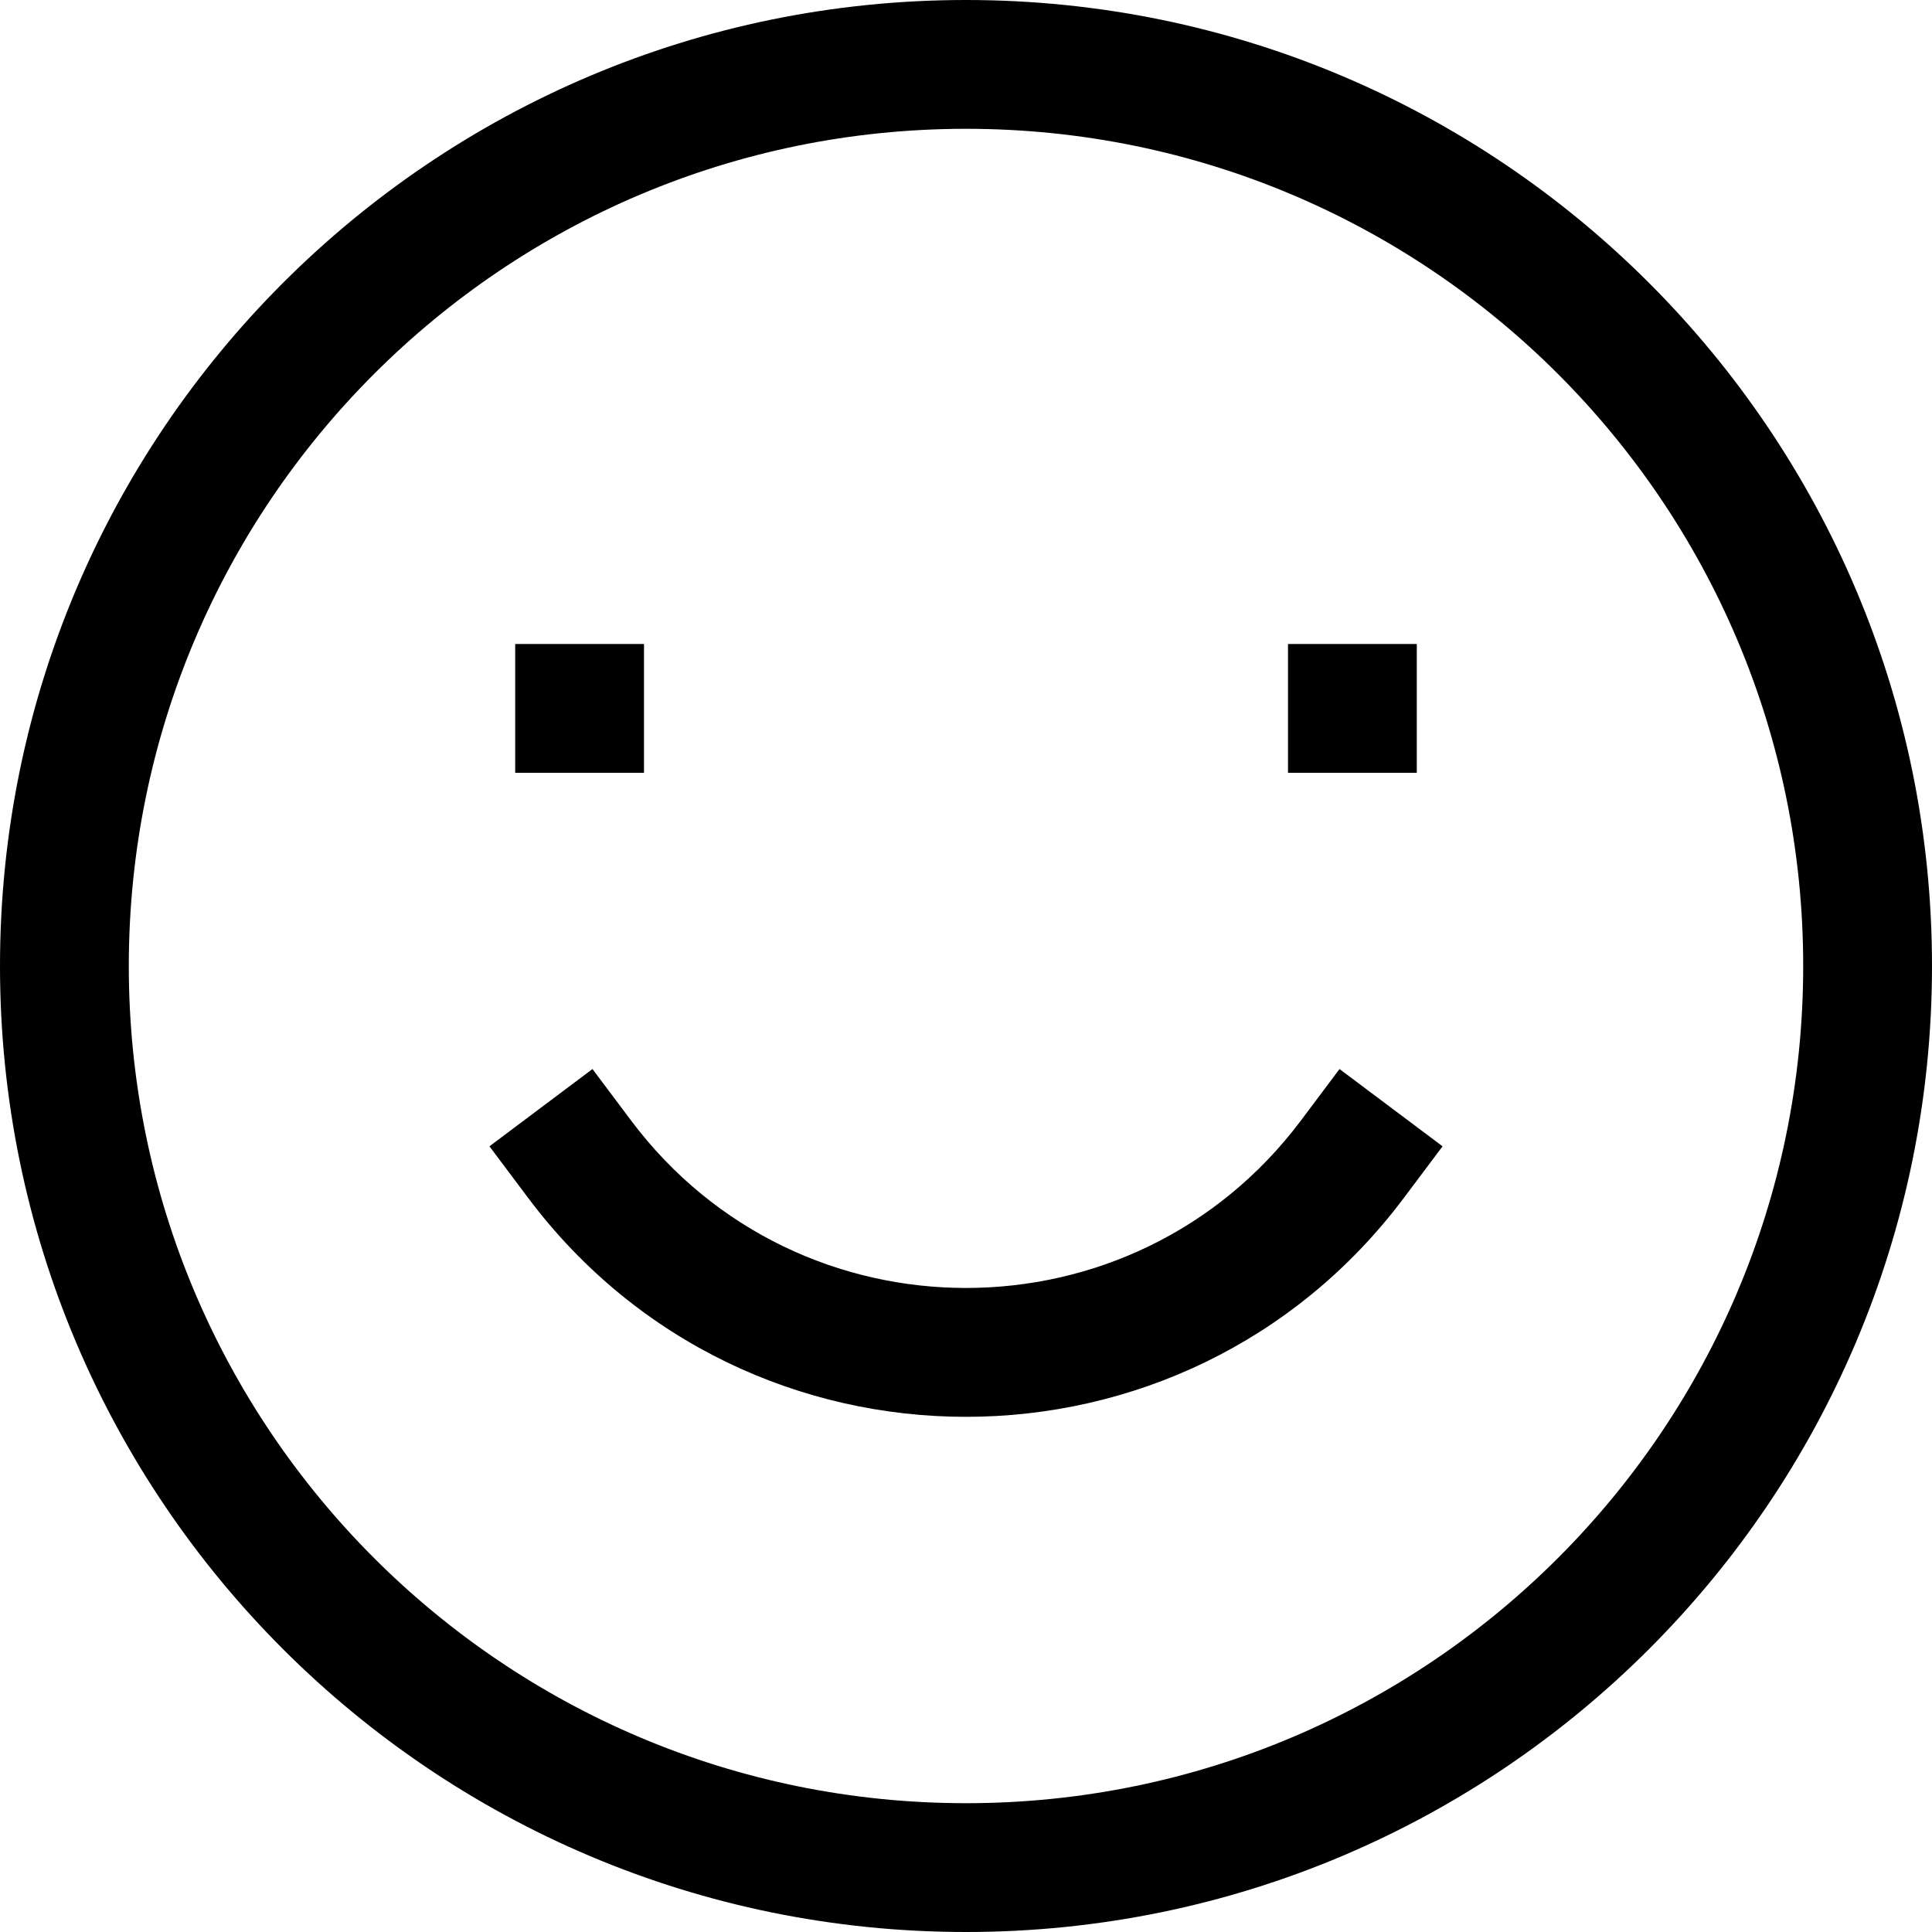
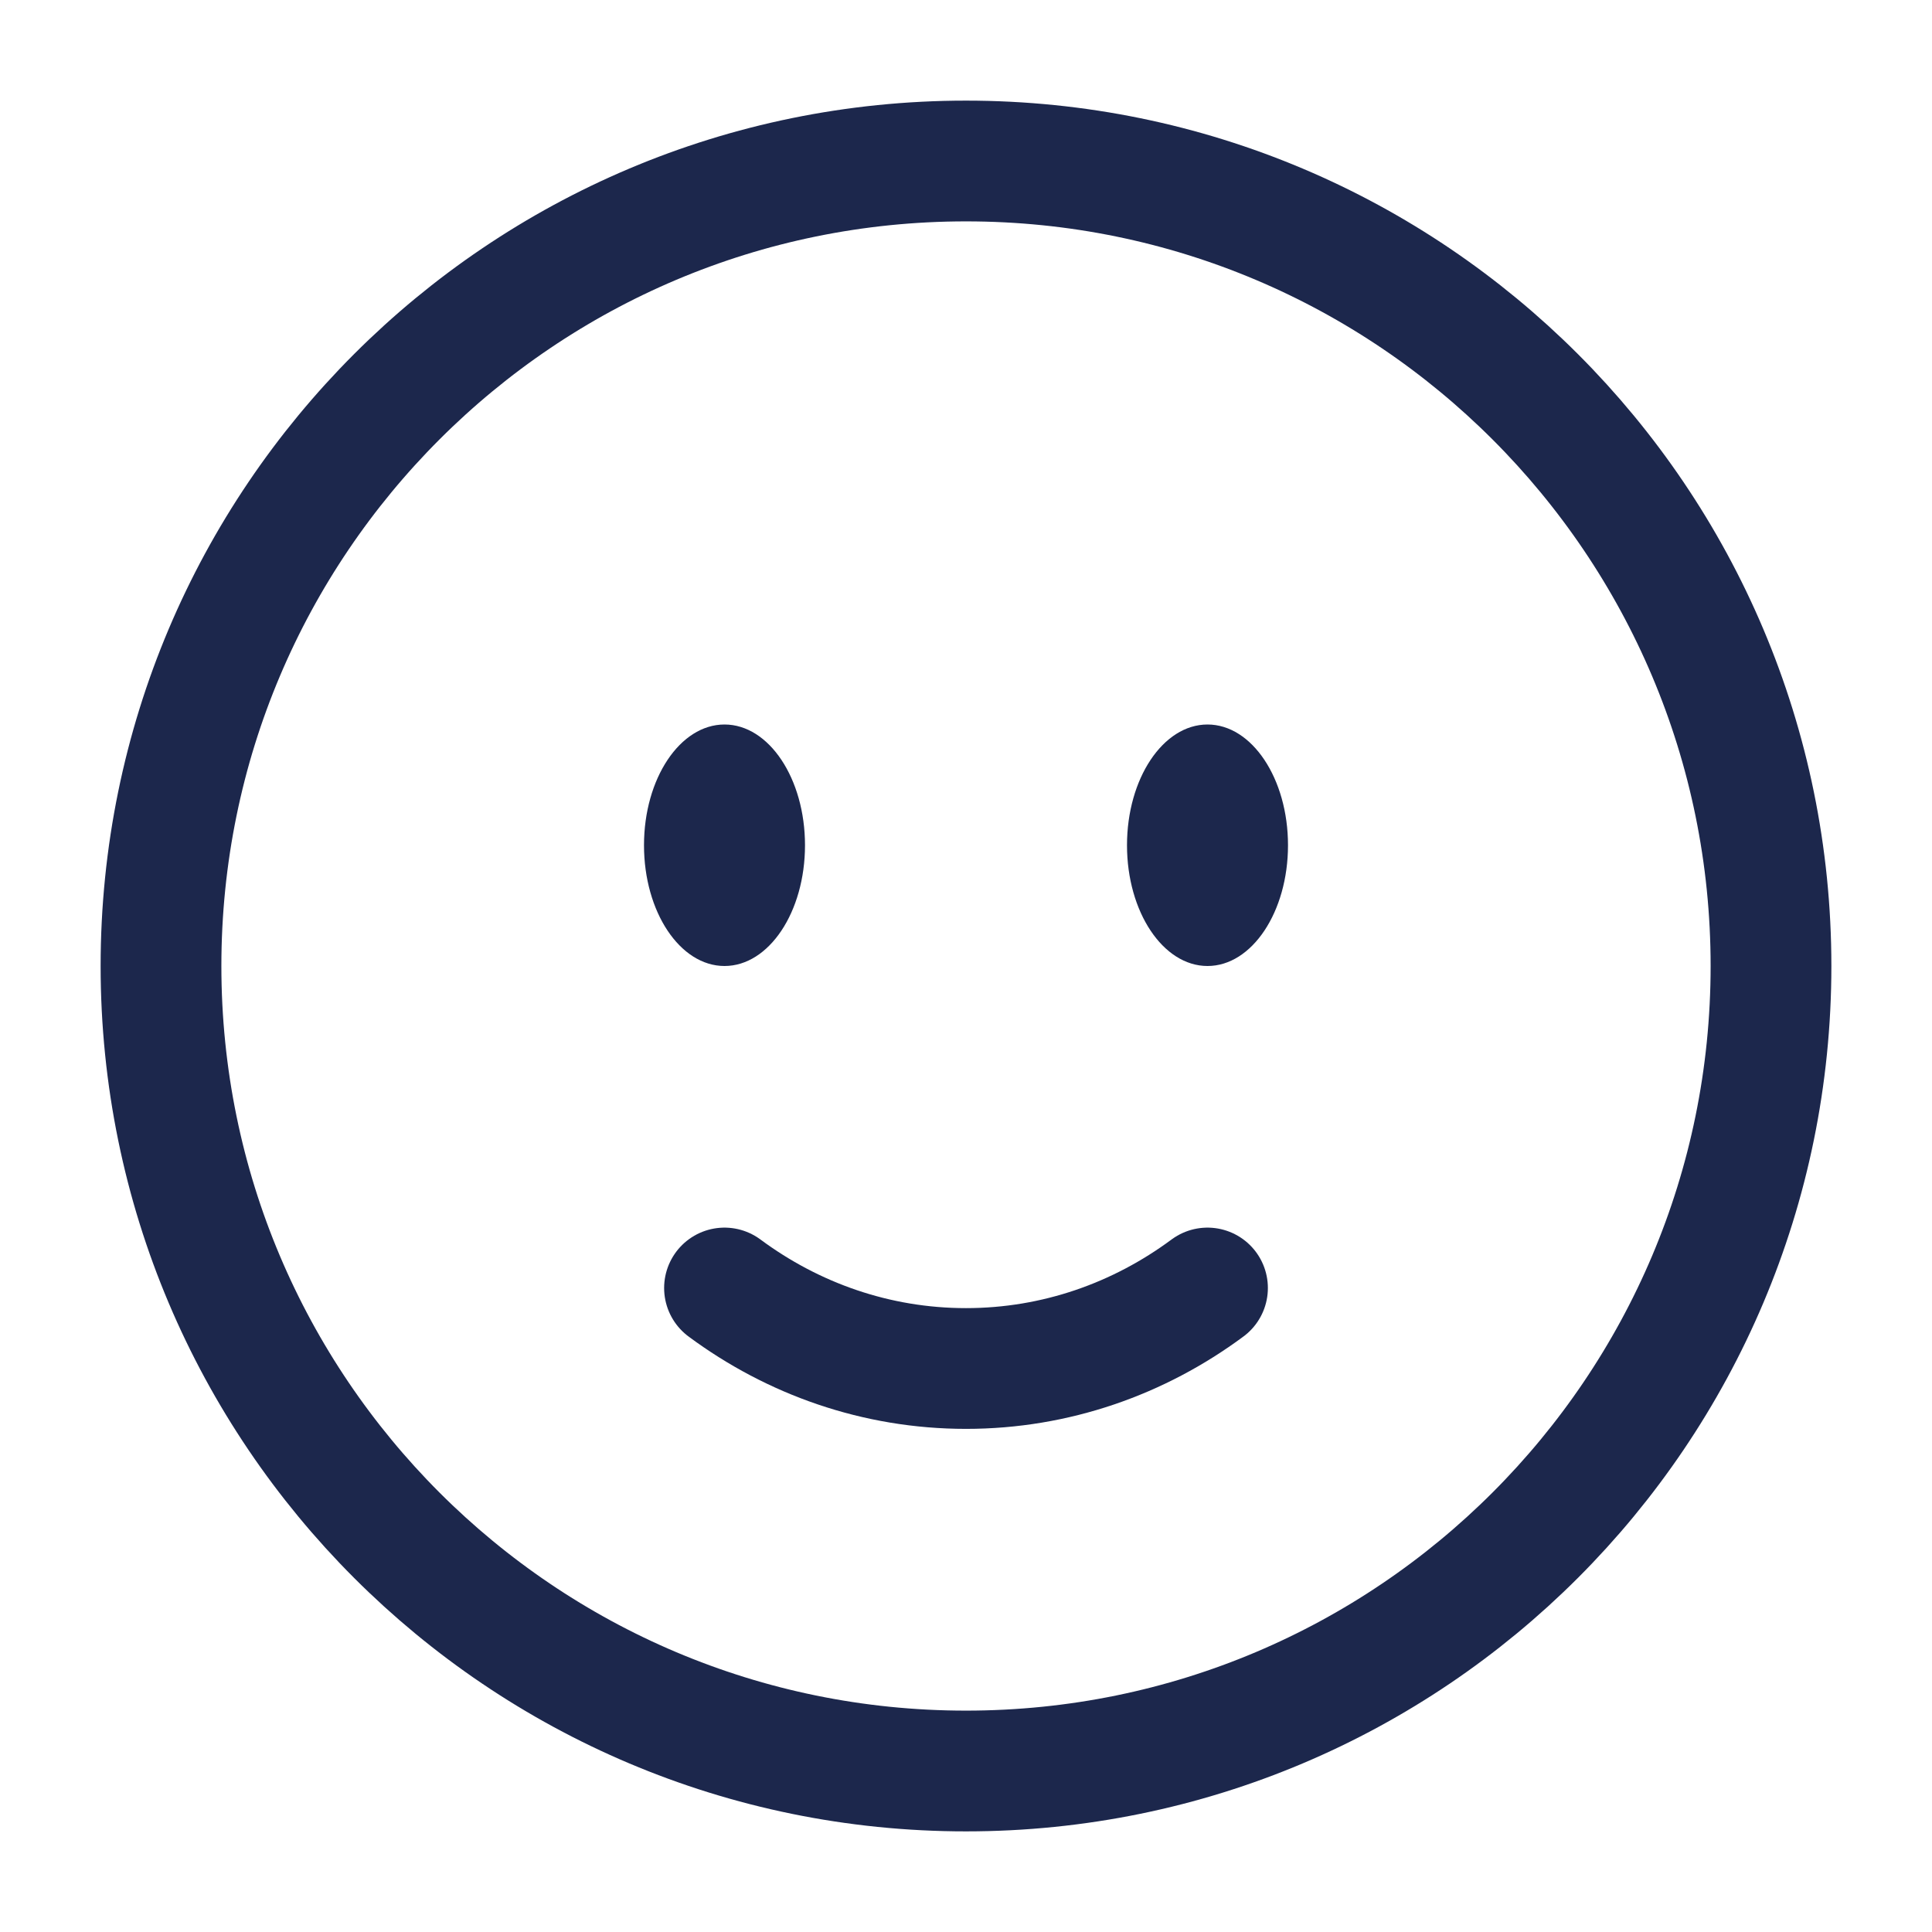
- <svg xmlns="http://www.w3.org/2000/svg" width="800px" height="800px" viewBox="0 0 15 15" fill="none">
-   <path d="M4.9 8.7L4.6 8.3L3.8 8.9L4.1 9.3L4.9 8.7ZM10.9 9.3L11.2 8.9L10.4 8.3L10.1 8.7L10.9 9.3ZM7.5 14C3.91 14 1 11.09 1 7.5H0C0 11.642 3.358 15 7.5 15V14ZM14 7.5C14 11.09 11.09 14 7.5 14V15C11.642 15 15 11.642 15 7.5H14ZM7.5 1C11.09 1 14 3.91 14 7.5H15C15 3.358 11.642 0 7.5 0V1ZM7.5 0C3.358 0 0 3.358 0 7.5H1C1 3.91 3.91 1 7.5 1V0ZM4 6H5V5H4V6ZM10 6H11V5H10V6ZM10.1 8.7C8.8 10.433 6.2 10.433 4.9 8.7L4.1 9.3C5.8 11.567 9.2 11.567 10.9 9.3L10.1 8.7Z" fill="#000000" />
+ <svg xmlns="http://www.w3.org/2000/svg" width="800px" height="800px" viewBox="0 0 24 24" fill="none">
+   <circle cx="12" cy="12" r="10" stroke="#1C274C" stroke-width="1.5" />
+   <path d="M9 16C9.85 16.63 10.885 17 12 17C13.115 17 14.15 16.63 15 16" stroke="#1C274C" stroke-width="1.5" stroke-linecap="round" />
+   <path d="M16 10.5C16 11.328 15.552 12 15 12C14.448 12 14 11.328 14 10.5C14 9.672 14.448 9 15 9C15.552 9 16 9.672 16 10.5Z" fill="#1C274C" />
+   <ellipse cx="9" cy="10.5" rx="1" ry="1.5" fill="#1C274C" />
</svg>
